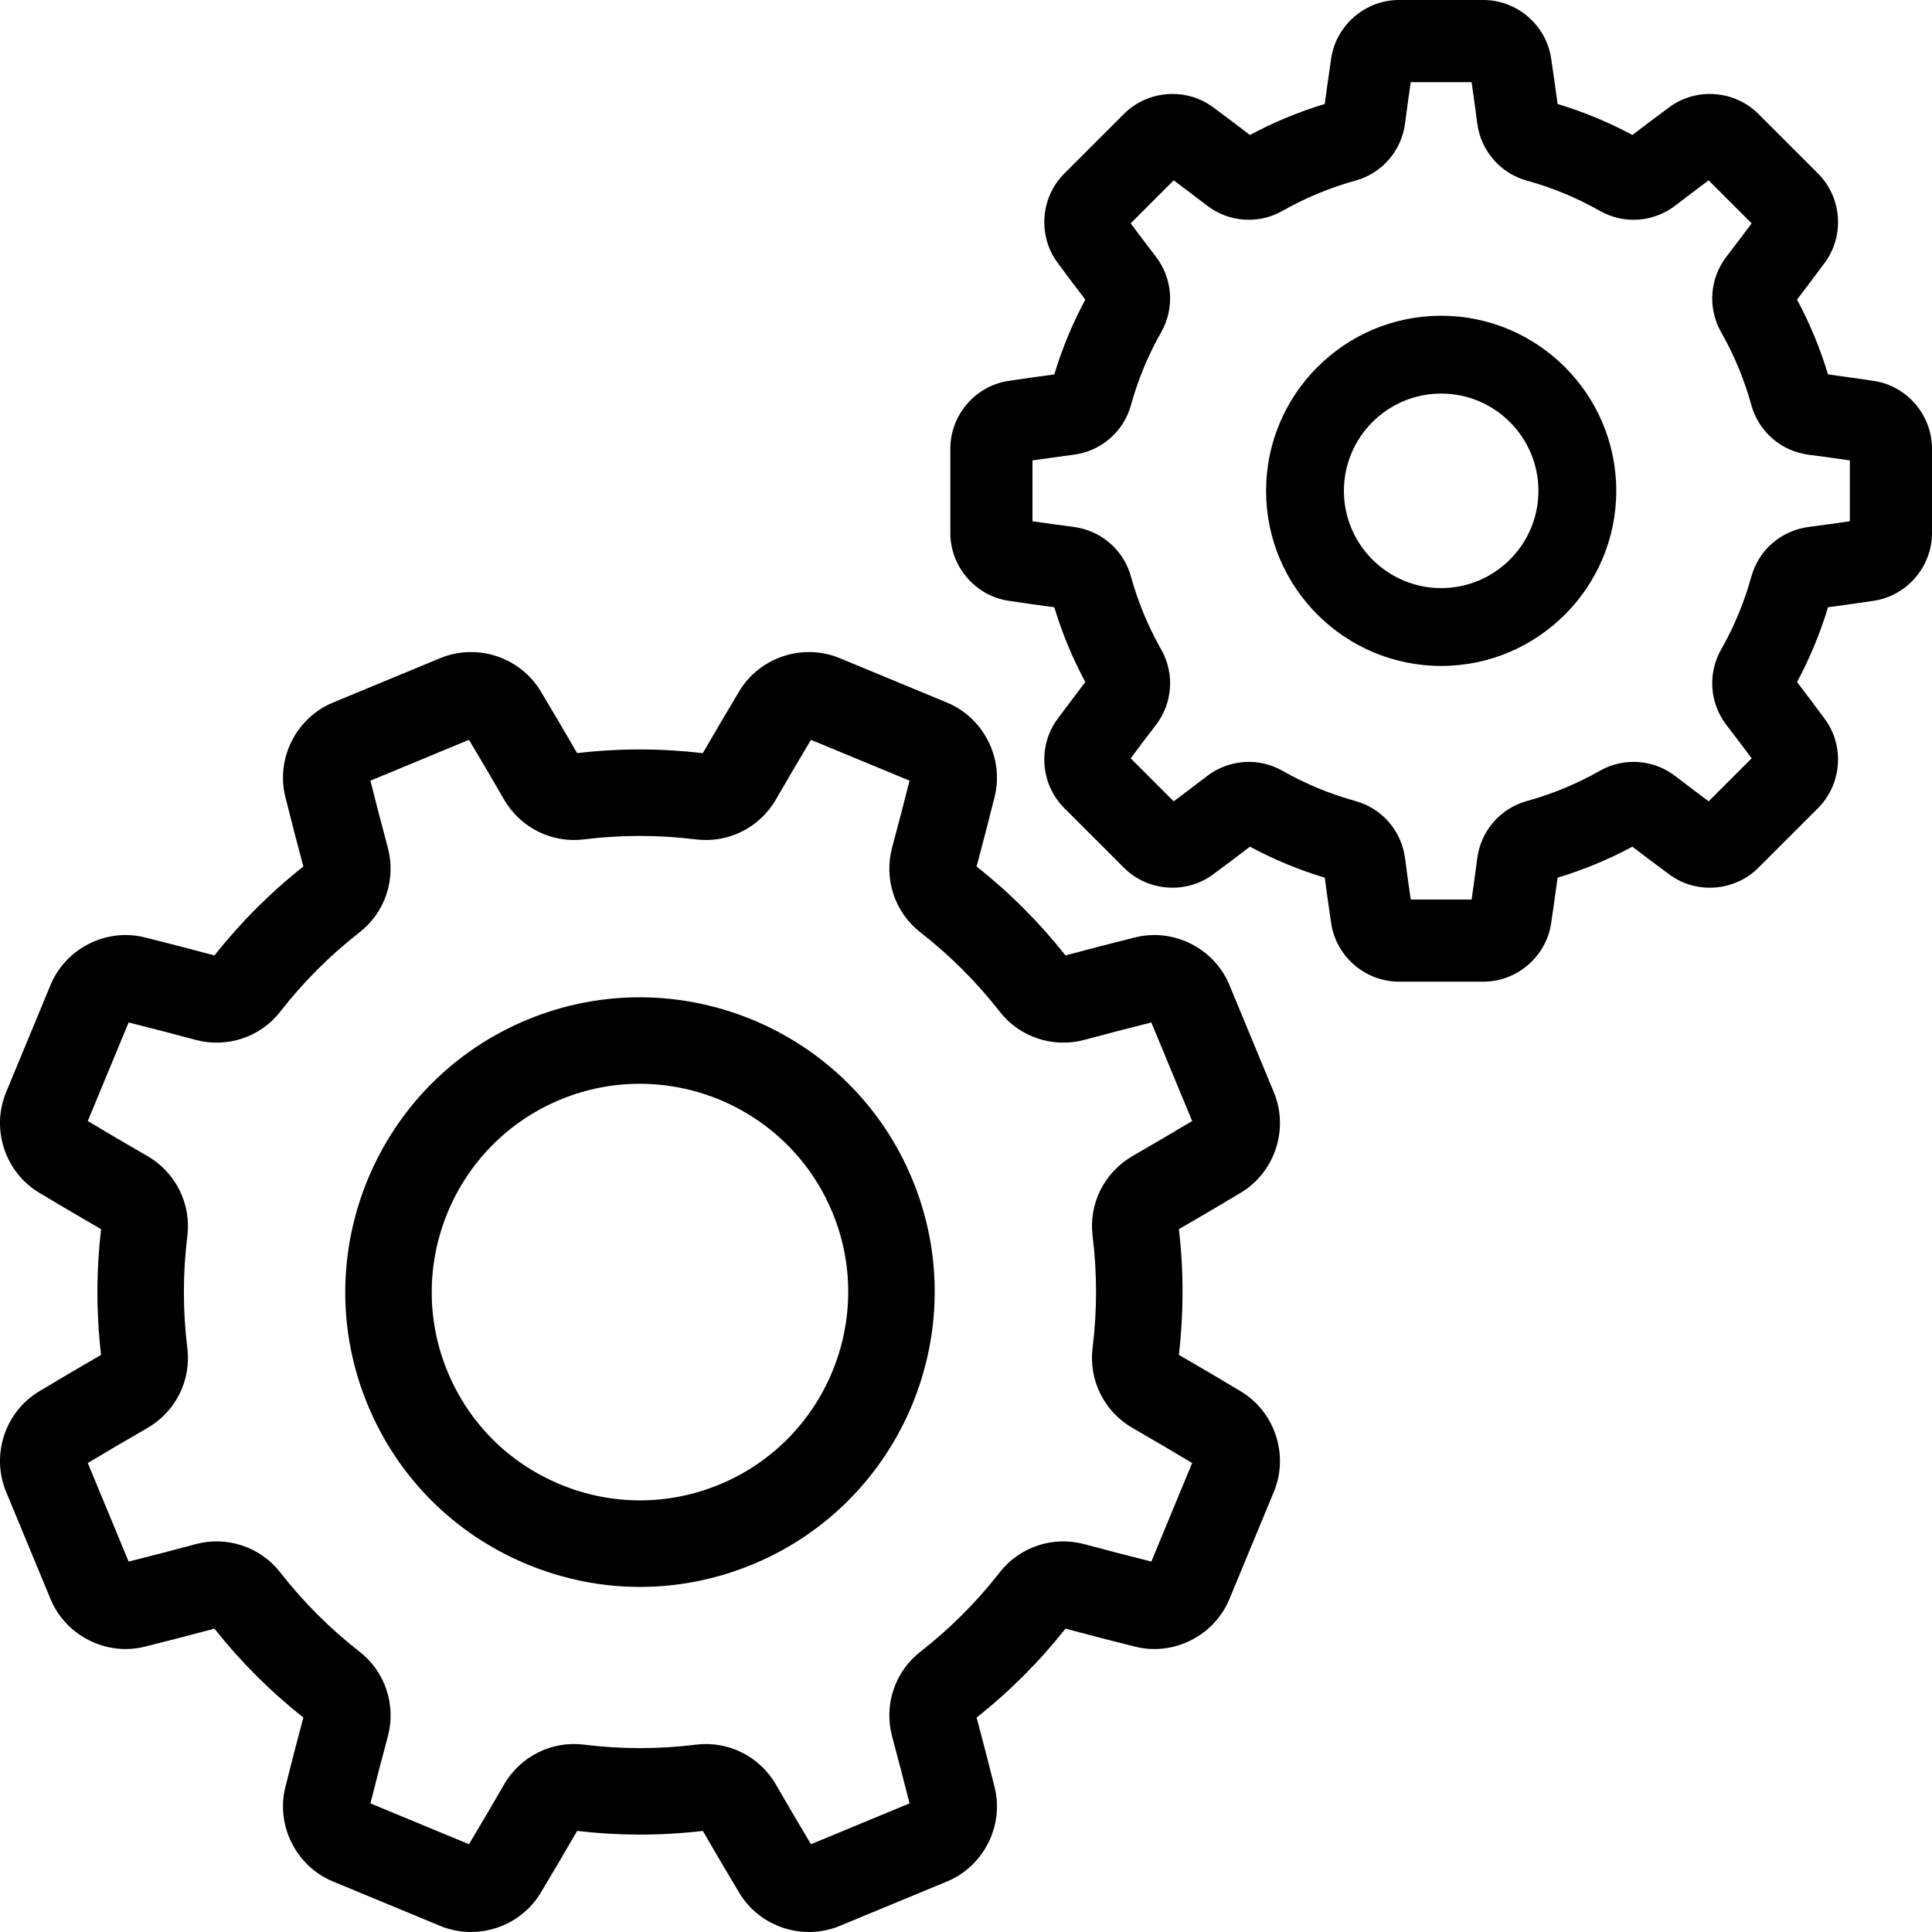
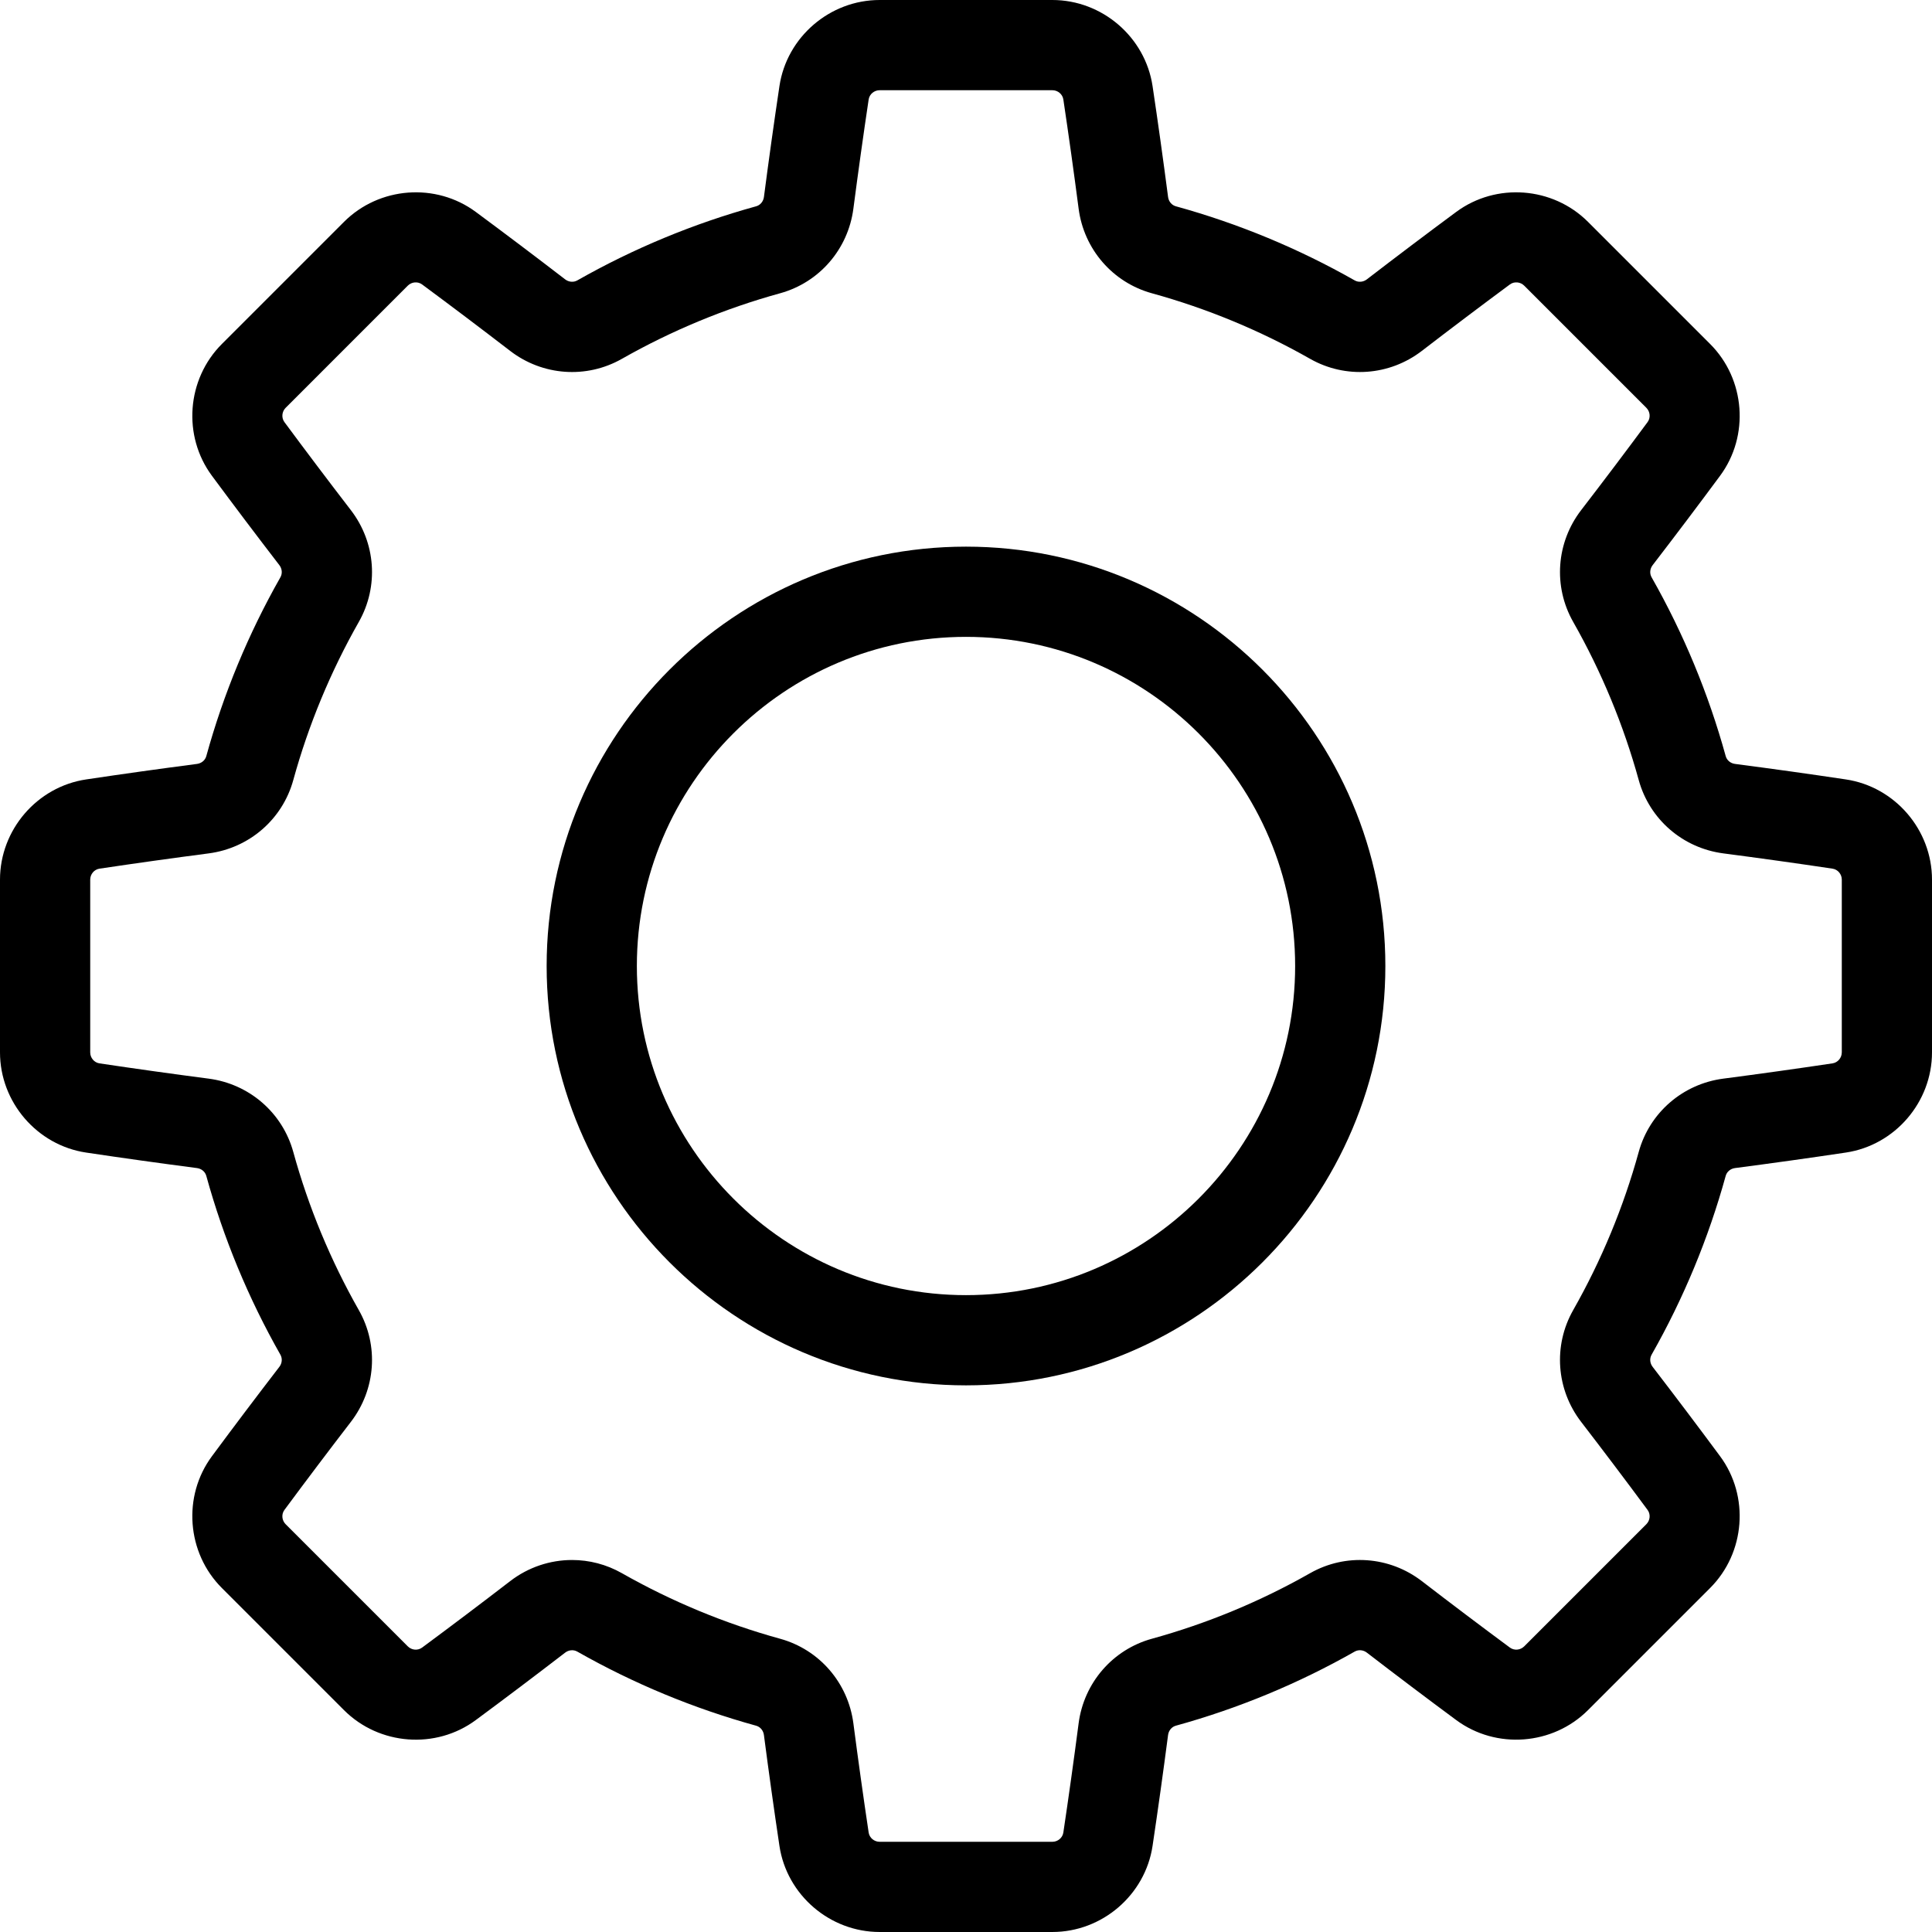
- <svg xmlns="http://www.w3.org/2000/svg" version="1.1" id="Layer_1" x="0px" y="0px" viewBox="0 0 512 512" style="enable-background:new 0 0 512 512;" xml:space="preserve">
+ <svg xmlns="http://www.w3.org/2000/svg" version="1.1" id="Layer_1" x="0px" y="0px" viewBox="0 0 511.999 511.999" style="enable-background:new 0 0 511.999 511.999;" xml:space="preserve">
  <g>
    <g>
-       <path d="M328.844,368.733c-5.383-3.235-10.908-6.487-16.433-9.675c1.299-11.07,1.302-22.268,0.006-33.316    c5.546-3.2,11.068-6.45,16.425-9.671c9.02-5.42,12.78-16.856,8.744-26.603c0,0,0,0-0.001-0.001l-11.771-28.418    c-4.037-9.744-14.777-15.175-24.993-12.63c-6.071,1.511-12.274,3.118-18.455,4.776c-6.901-8.732-14.82-16.649-23.563-23.554    c1.658-6.182,3.266-12.388,4.778-18.461c2.545-10.211-2.885-20.955-12.629-24.992l-28.418-11.771    c-9.744-4.038-21.183-0.281-26.605,8.741c-3.229,5.374-6.482,10.899-9.674,16.433c-11.067-1.299-22.263-1.302-33.316-0.007    c-3.202-5.551-6.453-11.074-9.67-16.426c-5.424-9.02-16.86-12.778-26.605-8.741l-28.418,11.771    c-9.742,4.036-15.174,14.781-12.629,24.992c1.515,6.085,3.121,12.289,4.776,18.455c-8.731,6.899-16.649,14.82-23.553,23.563    c-6.196-1.663-12.402-3.269-18.463-4.779c-10.214-2.547-20.956,2.888-24.993,12.631L1.615,289.467    c-4.035,9.745-0.276,21.182,8.742,26.602c5.375,3.23,10.9,6.482,16.433,9.675c-1.298,11.066-1.301,22.262-0.006,33.316    c-5.538,3.195-11.06,6.446-16.429,9.672c-9.018,5.421-12.777,16.857-8.741,26.603l11.772,28.418    c4.036,9.743,14.775,15.176,24.993,12.63c6.064-1.51,12.268-3.116,18.453-4.776c6.901,8.731,14.82,16.647,23.563,23.553    c-1.66,6.189-3.267,12.395-4.778,18.461c-2.545,10.211,2.885,20.956,12.629,24.992l28.419,11.772    c2.64,1.093,5.403,1.615,8.137,1.615c7.362,0,14.514-3.779,18.471-10.355c3.205-5.333,6.456-10.856,9.674-16.432    c11.065,1.297,22.264,1.299,33.316,0.006c3.179,5.512,6.43,11.034,9.67,16.427c5.422,9.02,16.858,12.777,26.605,8.741    l28.418-11.771c9.742-4.036,15.174-14.781,12.629-24.992c-1.503-6.033-3.109-12.237-4.776-18.455    c8.729-6.899,16.648-14.819,23.554-23.562c6.178,1.657,12.384,3.263,18.46,4.777c10.211,2.547,20.956-2.884,24.993-12.63    l11.771-28.419C341.621,385.59,337.862,374.153,328.844,368.733z M305.116,413.834c-5.837-1.462-11.787-3.008-17.703-4.602    c-8.376-2.253-17.215,0.692-22.519,7.507c-6.096,7.83-13.151,14.886-20.968,20.973c-6.807,5.302-9.748,14.138-7.493,22.509    c1.603,5.954,3.148,11.9,4.601,17.696l-26.122,10.819c-3.107-5.184-6.218-10.481-9.259-15.765    c-4.327-7.514-12.655-11.678-21.216-10.618c-9.831,1.221-19.81,1.22-29.654-0.005c-8.585-1.066-16.906,3.098-21.232,10.614    c-3.078,5.344-6.19,10.644-9.263,15.773l-26.122-10.82c1.461-5.827,3.007-11.776,4.603-17.701    c2.255-8.375-0.692-17.215-7.507-22.52c-7.83-6.095-14.885-13.149-20.973-20.965c-5.3-6.809-14.136-9.749-22.51-7.495    c-5.923,1.595-11.87,3.141-17.695,4.601l-10.82-26.121c5.16-3.094,10.459-6.205,15.765-9.26    c7.515-4.327,11.683-12.653,10.619-21.215c-1.223-9.832-1.22-19.81,0.003-29.655c1.068-8.57-3.097-16.905-10.616-21.233    c-5.304-3.054-10.604-6.166-15.772-9.265l10.82-26.121c5.82,1.459,11.768,3.005,17.702,4.602    c8.372,2.256,17.212-0.692,22.52-7.507c6.095-7.83,13.15-14.886,20.965-20.972c6.808-5.301,9.749-14.138,7.494-22.512    c-1.59-5.904-3.136-11.85-4.601-17.694l26.122-10.819c3.084,5.146,6.196,10.444,9.259,15.765    c4.328,7.515,12.663,11.689,21.216,10.618c9.827-1.223,19.804-1.223,29.657,0.005c8.575,1.068,16.905-3.102,21.231-10.617    c3.053-5.304,6.166-10.604,9.262-15.771l26.122,10.819c-1.462,5.833-3.008,11.782-4.603,17.703    c-2.255,8.374,0.692,17.214,7.507,22.519c7.829,6.095,14.885,13.149,20.973,20.965c5.3,6.807,14.133,9.748,22.511,7.494    c5.919-1.594,11.865-3.14,17.694-4.601l10.819,26.121c-5.153,3.089-10.451,6.2-15.765,9.26    c-7.515,4.327-11.684,12.654-10.619,21.216c1.223,9.827,1.221,19.806-0.005,29.657c-1.066,8.571,3.101,16.904,10.617,21.231    c5.296,3.049,10.596,6.161,15.772,9.263L305.116,413.834z" />
+       <path d="M489.175,206.556c-9.629-1.442-19.514-2.825-29.379-4.111c-1.195-0.155-2.165-0.966-2.467-2.064    c-4.553-16.523-11.16-32.467-19.636-47.389c-0.57-1.002-0.463-2.266,0.273-3.223c6.067-7.885,12.081-15.856,17.876-23.69    c7.824-10.578,6.688-25.588-2.64-34.917l-32.366-32.366c-9.329-9.328-24.338-10.464-34.918-2.638    c-7.817,5.782-15.787,11.796-23.689,17.875c-0.954,0.736-2.221,0.843-3.223,0.274c-14.921-8.476-30.865-15.083-47.389-19.637    c-1.099-0.301-1.91-1.271-2.066-2.469c-1.289-9.88-2.671-19.764-4.109-29.376C303.495,9.812,292.079,0,278.886,0h-45.773    c-13.194,0-24.61,9.812-26.554,22.824c-1.439,9.614-2.821,19.497-4.11,29.379c-0.157,1.197-0.967,2.165-2.067,2.467    c-16.524,4.556-32.469,11.162-47.387,19.637c-1.003,0.569-2.269,0.459-3.225-0.274c-7.901-6.079-15.872-12.093-23.69-17.876    c-10.581-7.825-25.59-6.687-34.917,2.64L58.797,91.163c-9.329,9.33-10.464,24.341-2.638,34.918    c5.804,7.846,11.818,15.815,17.875,23.688c0.735,0.955,0.843,2.22,0.274,3.223c-8.478,14.925-15.084,30.869-19.637,47.389    c-0.301,1.097-1.271,1.908-2.467,2.065c-9.86,1.287-19.744,2.669-29.378,4.111C9.812,208.502,0,219.92,0,233.112v45.774    c0,13.193,9.812,24.61,22.824,26.556c9.634,1.442,19.519,2.824,29.379,4.11c1.197,0.157,2.165,0.967,2.467,2.066    c4.553,16.521,11.16,32.465,19.637,47.389c0.569,1.003,0.461,2.268-0.274,3.223c-6.072,7.892-12.086,15.862-17.875,23.689    c-7.825,10.578-6.691,25.589,2.638,34.918l32.366,32.366c9.33,9.329,24.341,10.465,34.918,2.638    c7.817-5.782,15.787-11.796,23.689-17.875c0.955-0.736,2.221-0.842,3.223-0.274c14.92,8.476,30.863,15.081,47.389,19.637    c1.099,0.302,1.91,1.271,2.066,2.467c1.289,9.88,2.672,19.765,4.11,29.376c1.946,13.013,13.362,22.825,26.556,22.825h45.773    c13.193,0,24.61-9.812,26.555-22.827c1.439-9.623,2.821-19.507,4.109-29.376c0.157-1.197,0.967-2.166,2.066-2.469    c16.524-4.556,32.469-11.162,47.388-19.637c1.003-0.567,2.268-0.459,3.224,0.274c7.901,6.079,15.872,12.093,23.689,17.875    c10.578,7.825,25.588,6.691,34.918-2.638l32.366-32.366c9.328-9.329,10.464-24.339,2.639-34.918    c-5.795-7.831-11.81-15.802-17.876-23.689c-0.735-0.955-0.843-2.22-0.273-3.223c8.477-14.924,15.083-30.868,19.636-47.388    c0.304-1.1,1.272-1.91,2.469-2.067c9.863-1.286,19.748-2.669,29.378-4.11c13.013-1.945,22.825-13.362,22.825-26.555v-45.774    C511.999,219.919,502.187,208.501,489.175,206.556z M488.091,278.888c0,1.45-1.054,2.7-2.453,2.911    c-9.482,1.419-19.216,2.779-28.932,4.048c-10.758,1.402-19.56,9.024-22.426,19.42c-4.029,14.618-9.875,28.727-17.375,41.932    c-5.333,9.389-4.504,21.012,2.112,29.612c5.976,7.768,11.899,15.617,17.604,23.329c0.842,1.137,0.702,2.769-0.323,3.794    l-32.367,32.366c-1.026,1.026-2.657,1.163-3.793,0.324c-7.697-5.695-15.548-11.618-23.33-17.605    c-8.599-6.617-20.221-7.446-29.609-2.114c-13.205,7.5-27.314,13.347-41.934,17.377c-10.394,2.865-18.016,11.667-19.421,22.426    c-1.267,9.722-2.629,19.456-4.047,28.932c-0.209,1.399-1.461,2.453-2.911,2.453h-45.773c-1.45,0-2.702-1.054-2.911-2.454    c-1.415-9.465-2.778-19.199-4.047-28.93c-1.403-10.759-9.027-19.561-19.421-22.426c-14.621-4.03-28.73-9.877-41.934-17.378    c-4.117-2.337-8.664-3.491-13.196-3.491c-5.804,0-11.585,1.89-16.412,5.607c-7.783,5.987-15.633,11.91-23.33,17.605    c-1.138,0.839-2.767,0.702-3.792-0.324l-32.367-32.366c-1.026-1.026-1.166-2.656-0.324-3.793    c5.701-7.707,11.623-15.556,17.604-23.33c6.615-8.6,7.445-20.221,2.114-29.609c-7.503-13.209-13.348-27.317-17.377-41.934    c-2.865-10.394-11.667-18.017-22.425-19.42c-9.712-1.267-19.447-2.63-28.934-4.048c-1.399-0.21-2.453-1.461-2.453-2.911v-45.774    c0-1.45,1.054-2.701,2.453-2.911c9.487-1.419,19.221-2.781,28.932-4.048c10.759-1.402,19.561-9.025,22.426-19.42    c4.027-14.616,9.874-28.725,17.377-41.934c5.332-9.389,4.502-21.011-2.113-29.609c-5.965-7.756-11.888-15.604-17.604-23.33    c-0.84-1.137-0.701-2.769,0.324-3.793l32.365-32.367c1.024-1.026,2.655-1.163,3.792-0.324c7.697,5.694,15.547,11.617,23.33,17.605    c8.6,6.614,20.221,7.445,29.611,2.112c13.203-7.5,27.312-13.347,41.932-17.377c10.395-2.865,18.019-11.667,19.422-22.426    c1.27-9.731,2.631-19.465,4.048-28.933c0.209-1.397,1.461-2.452,2.911-2.452h45.773c1.45,0,2.702,1.054,2.911,2.453    c1.417,9.465,2.778,19.198,4.048,28.932c1.403,10.759,9.027,19.561,19.421,22.426c14.62,4.03,28.728,9.877,41.934,17.377    c9.388,5.33,21.01,4.502,29.608-2.114c7.783-5.987,15.633-11.91,23.329-17.604c1.137-0.842,2.769-0.703,3.794,0.324l32.366,32.366    c1.026,1.026,1.164,2.657,0.324,3.793c-5.705,7.714-11.628,15.562-17.604,23.33c-6.615,8.601-7.445,20.223-2.112,29.612    c7.501,13.205,13.347,27.313,17.377,41.933c2.865,10.394,11.669,18.016,22.424,19.418c9.716,1.268,19.451,2.63,28.934,4.048    c1.399,0.21,2.453,1.461,2.453,2.911V278.888z" />
    </g>
  </g>
  <g>
    <g>
-       <path d="M241.762,312.511c0,0,0,0-0.001-0.001c-16.48-39.789-62.256-58.752-102.051-42.271    C99.922,286.721,80.958,332.501,97.44,372.29c7.983,19.276,22.997,34.287,42.271,42.272c9.637,3.991,19.763,5.987,29.889,5.987    s20.252-1.996,29.891-5.987C239.279,398.08,258.242,352.301,241.762,312.511z M190.72,393.388c-13.618,5.641-28.617,5.64-42.239,0    c-13.618-5.641-24.225-16.249-29.867-29.868c-11.647-28.114,1.753-60.462,29.868-72.107c6.885-2.852,14.021-4.202,21.047-4.202    c21.667,0,42.265,12.84,51.06,34.07C232.234,349.395,218.834,381.742,190.72,393.388z" />
-     </g>
-   </g>
-   <g>
-     <g>
-       <path d="M496.553,100.936c-3.956-0.592-8.019-1.167-12.111-1.713c-2.062-6.857-4.816-13.505-8.214-19.819    c2.504-3.275,4.972-6.556,7.357-9.779c5.295-7.161,4.529-17.317-1.78-23.623l-15.808-15.806    c-6.309-6.31-16.465-7.075-23.624-1.778c-3.234,2.393-6.514,4.86-9.779,7.355c-6.313-3.398-12.96-6.152-19.819-8.215    c-0.547-4.092-1.12-8.155-1.712-12.11C409.746,6.642,402.024,0,393.102,0h-22.356c-8.922,0-16.644,6.642-17.961,15.447    c-0.591,3.953-1.165,8.017-1.712,12.11c-6.859,2.063-13.507,4.817-19.819,8.215c-3.263-2.496-6.545-4.964-9.778-7.355    c-7.161-5.297-17.317-4.532-23.624,1.777l-15.806,15.805c-6.31,6.308-7.077,16.465-1.78,23.627    c2.383,3.222,4.851,6.504,7.354,9.778c-3.396,6.313-6.151,12.96-8.214,19.819c-4.091,0.547-8.155,1.121-12.11,1.713    c-8.807,1.318-15.449,9.039-15.449,17.962v22.355c0,8.922,6.64,16.644,15.447,17.962c3.956,0.592,8.019,1.167,12.111,1.713    c2.063,6.858,4.817,13.505,8.214,19.819c-2.501,3.272-4.969,6.552-7.357,9.779c-5.294,7.159-4.529,17.317,1.78,23.622    l15.808,15.808c6.308,6.31,16.464,7.074,23.624,1.778c3.234-2.391,6.514-4.86,9.778-7.354c6.315,3.398,12.963,6.152,19.82,8.214    c0.545,4.091,1.12,8.155,1.712,12.111c1.318,8.806,9.04,15.448,17.962,15.448h22.356c8.922,0,16.644-6.64,17.961-15.449    c0.591-3.956,1.165-8.019,1.712-12.111c6.858-2.061,13.505-4.817,19.819-8.215c3.263,2.496,6.545,4.964,9.778,7.356    c7.159,5.297,17.317,4.532,23.624-1.777l15.808-15.806c6.309-6.308,7.075-16.465,1.778-23.626    c-2.386-3.226-4.854-6.508-7.354-9.777c3.396-6.313,6.151-12.959,8.214-19.819c4.091-0.547,8.155-1.121,12.11-1.713    c8.807-1.318,15.449-9.039,15.449-17.962v-22.355C512,109.976,505.359,102.254,496.553,100.936z M490.228,138.142    c-3.592,0.521-7.257,1.027-10.934,1.506c-7.273,0.949-13.227,6.111-15.165,13.149c-1.857,6.739-4.552,13.242-8.009,19.328    c-3.611,6.353-3.054,14.215,1.419,20.032c2.255,2.932,4.492,5.883,6.669,8.799l-11.404,11.405    c-2.925-2.183-5.876-4.419-8.802-6.669c-5.814-4.475-13.678-5.028-20.032-1.421c-6.087,3.458-12.59,6.153-19.325,8.01    c-7.042,1.94-12.204,7.894-13.15,15.165c-0.479,3.677-0.984,7.343-1.506,10.935h-16.13c-0.521-3.592-1.026-7.257-1.506-10.931    c-0.949-7.274-6.11-13.228-13.15-15.168c-6.737-1.856-13.238-4.551-19.327-8.009c-6.354-3.61-14.218-3.055-20.031,1.419    c-2.927,2.251-5.876,4.486-8.803,6.669l-11.404-11.405c2.177-2.919,4.413-5.868,6.671-8.803c4.47-5.815,5.027-13.677,1.417-20.03    c-3.457-6.086-6.152-12.59-8.009-19.327c-1.939-7.04-7.892-12.201-15.165-13.15c-3.677-0.48-7.343-0.984-10.935-1.507v-16.128    c3.592-0.521,7.257-1.027,10.934-1.506c7.273-0.949,13.227-6.111,15.165-13.149c1.857-6.738,4.551-13.241,8.009-19.328    c3.611-6.353,3.054-14.216-1.417-20.031c-2.259-2.936-4.495-5.886-6.67-8.8l11.404-11.405c2.925,2.183,5.875,4.419,8.8,6.668    c5.812,4.475,13.675,5.033,20.034,1.422c6.085-3.457,12.589-6.152,19.325-8.01c7.042-1.94,12.204-7.894,13.15-15.165    c0.48-3.677,0.986-7.342,1.507-10.934h16.13c0.521,3.591,1.026,7.256,1.505,10.931c0.949,7.274,6.111,13.228,13.15,15.167    c6.738,1.857,13.242,4.553,19.328,8.01c6.355,3.611,14.218,3.05,20.03-1.42c2.927-2.25,5.876-4.486,8.803-6.669l11.404,11.405    c-2.175,2.915-4.411,5.866-6.67,8.803c-4.471,5.814-5.027,13.676-1.419,20.029c3.457,6.088,6.152,12.592,8.009,19.328    c1.939,7.04,7.892,12.201,15.165,13.15c3.677,0.48,7.343,0.985,10.935,1.507V138.142z" />
-     </g>
-   </g>
-   <g>
-     <g>
-       <path d="M381.924,83.675c-25.585,0-46.401,20.815-46.401,46.401c0,25.587,20.815,46.402,46.401,46.402    s46.401-20.815,46.401-46.402C428.325,104.49,407.51,83.675,381.924,83.675z M381.924,155.851    c-14.211,0-25.775-11.563-25.775-25.776c0-14.213,11.563-25.775,25.775-25.775c14.212,0,25.774,11.563,25.775,25.775    C407.699,144.288,396.136,155.851,381.924,155.851z" />
+       <path d="M256,144.866c-61.28,0-111.134,49.854-111.134,111.134S194.72,367.134,256,367.134S367.134,317.28,367.134,256    S317.28,144.866,256,144.866z M256,343.225c-48.097,0-87.225-39.129-87.225-87.225c0-48.097,39.13-87.225,87.225-87.225    c48.096,0,87.225,39.129,87.225,87.225S304.097,343.225,256,343.225z" />
    </g>
  </g>
  <g>
</g>
  <g>
</g>
  <g>
</g>
  <g>
</g>
  <g>
</g>
  <g>
</g>
  <g>
</g>
  <g>
</g>
  <g>
</g>
  <g>
</g>
  <g>
</g>
  <g>
</g>
  <g>
</g>
  <g>
</g>
  <g>
</g>
</svg>
